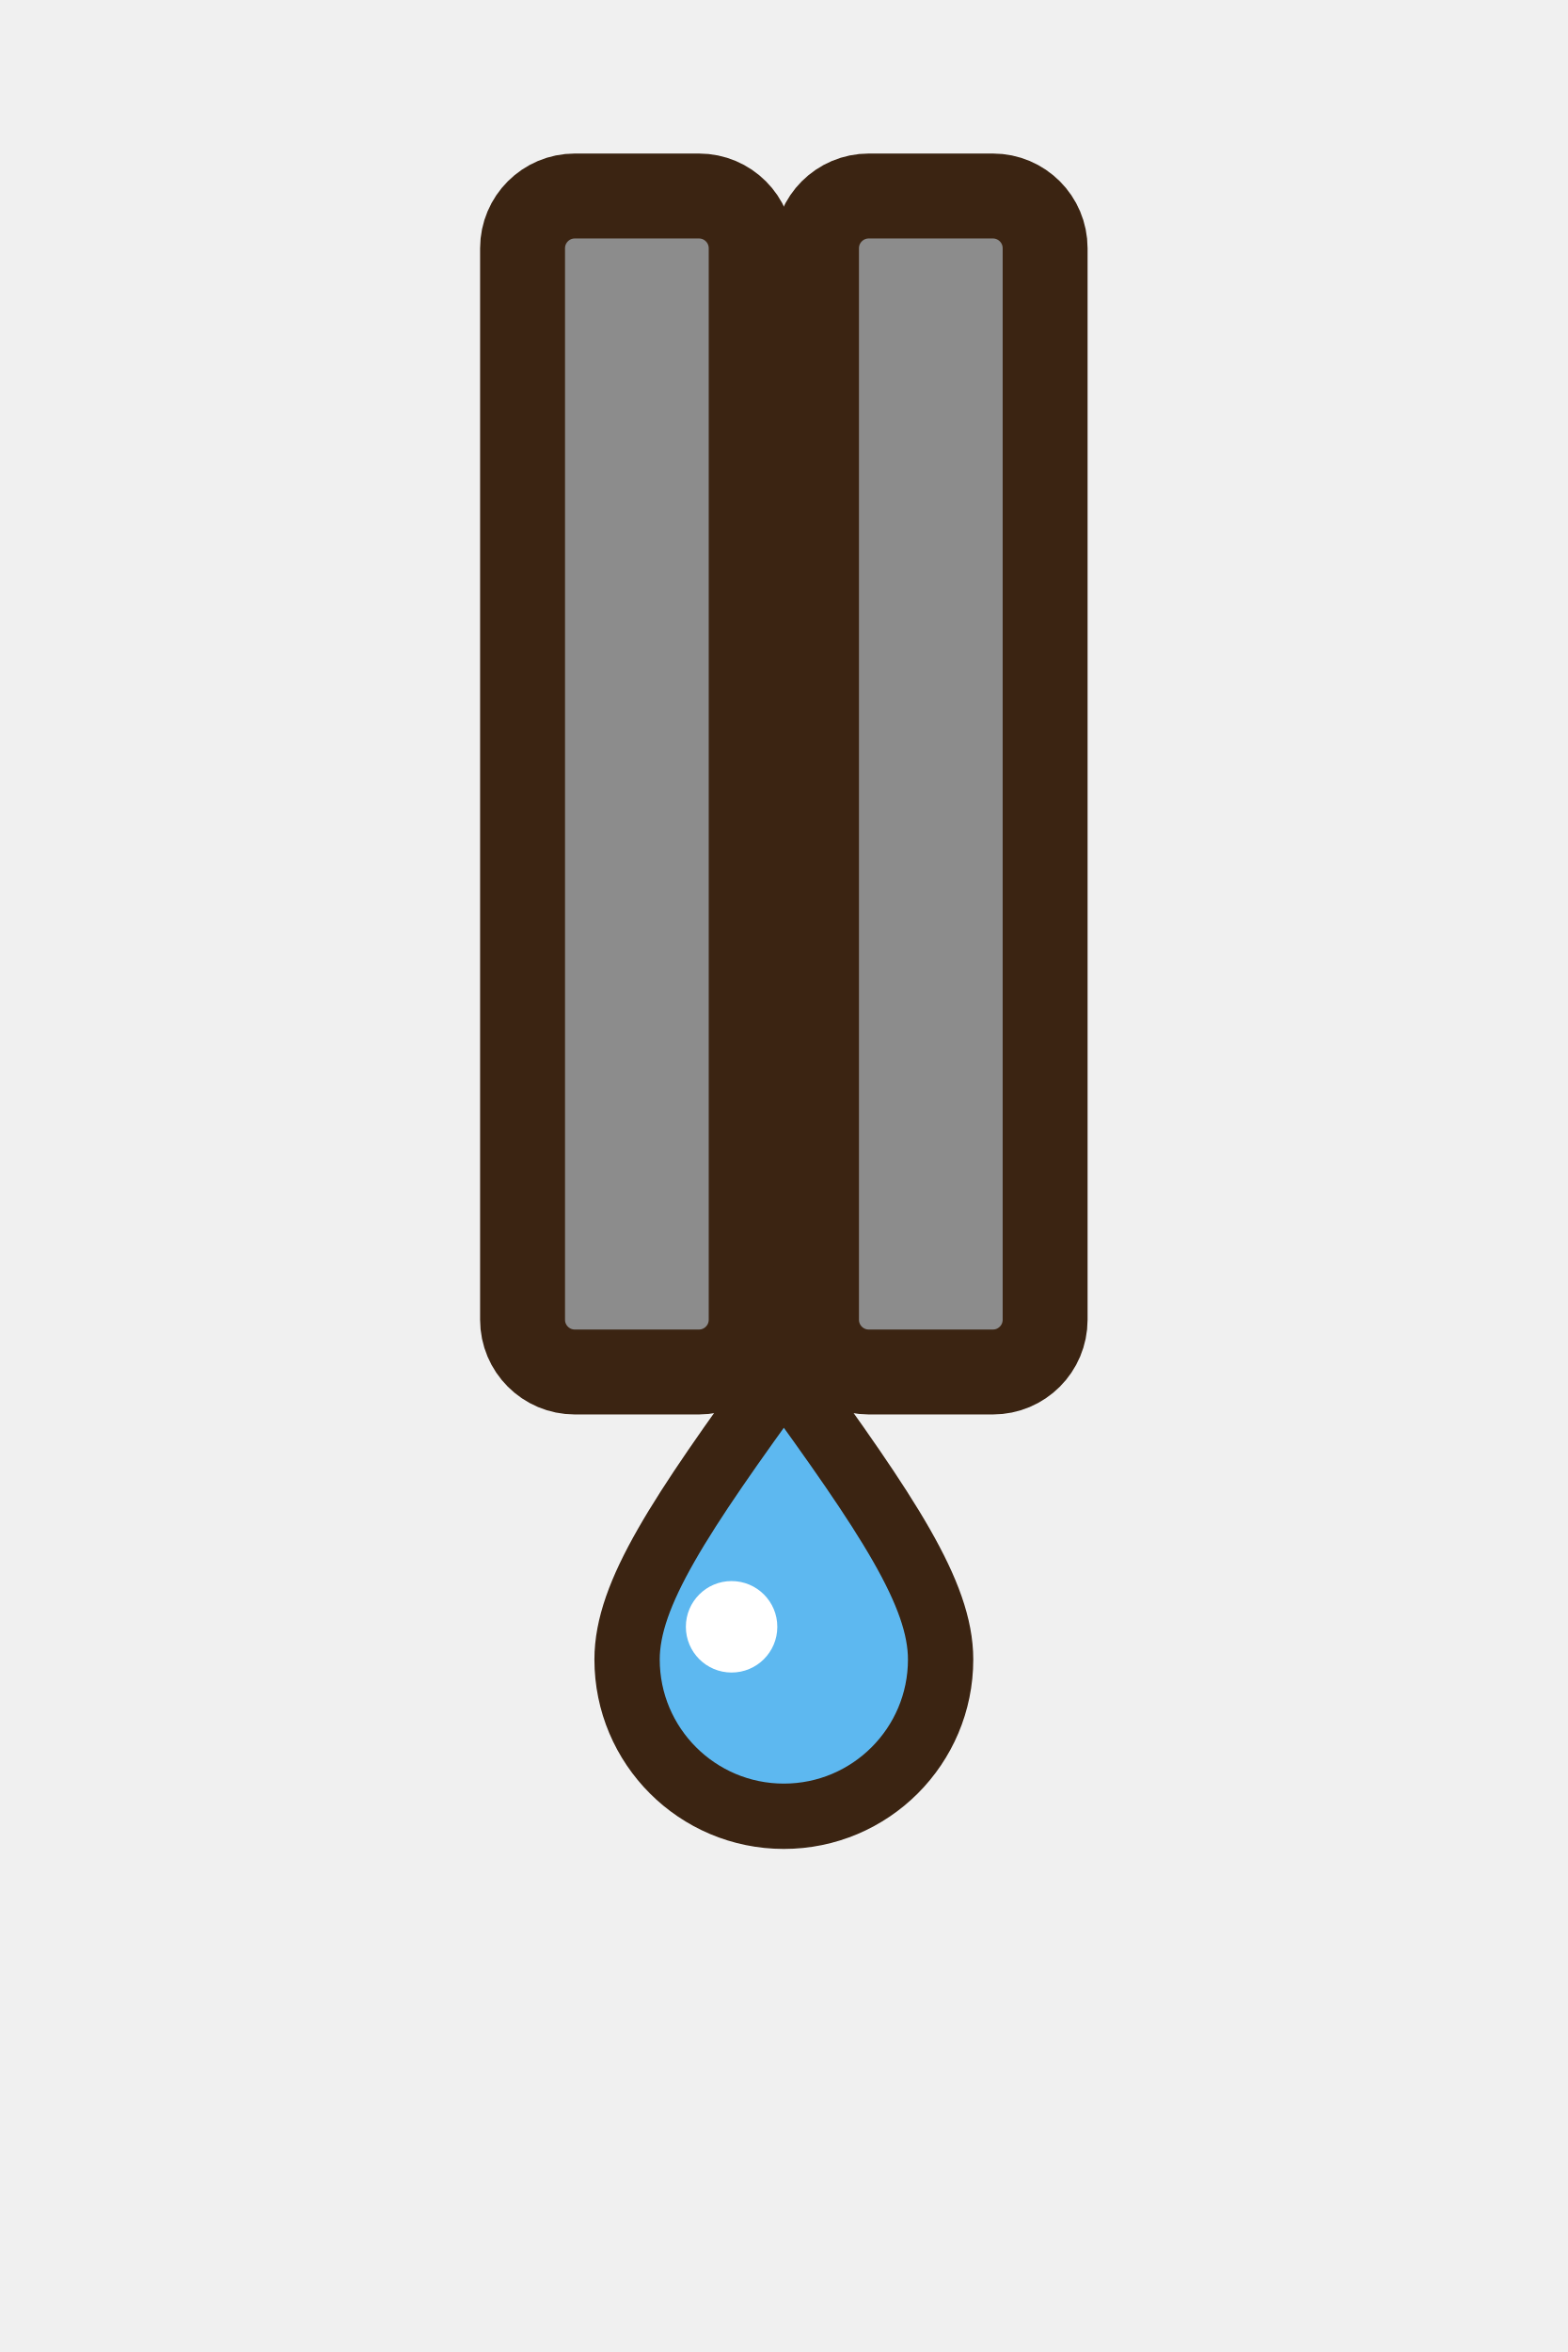
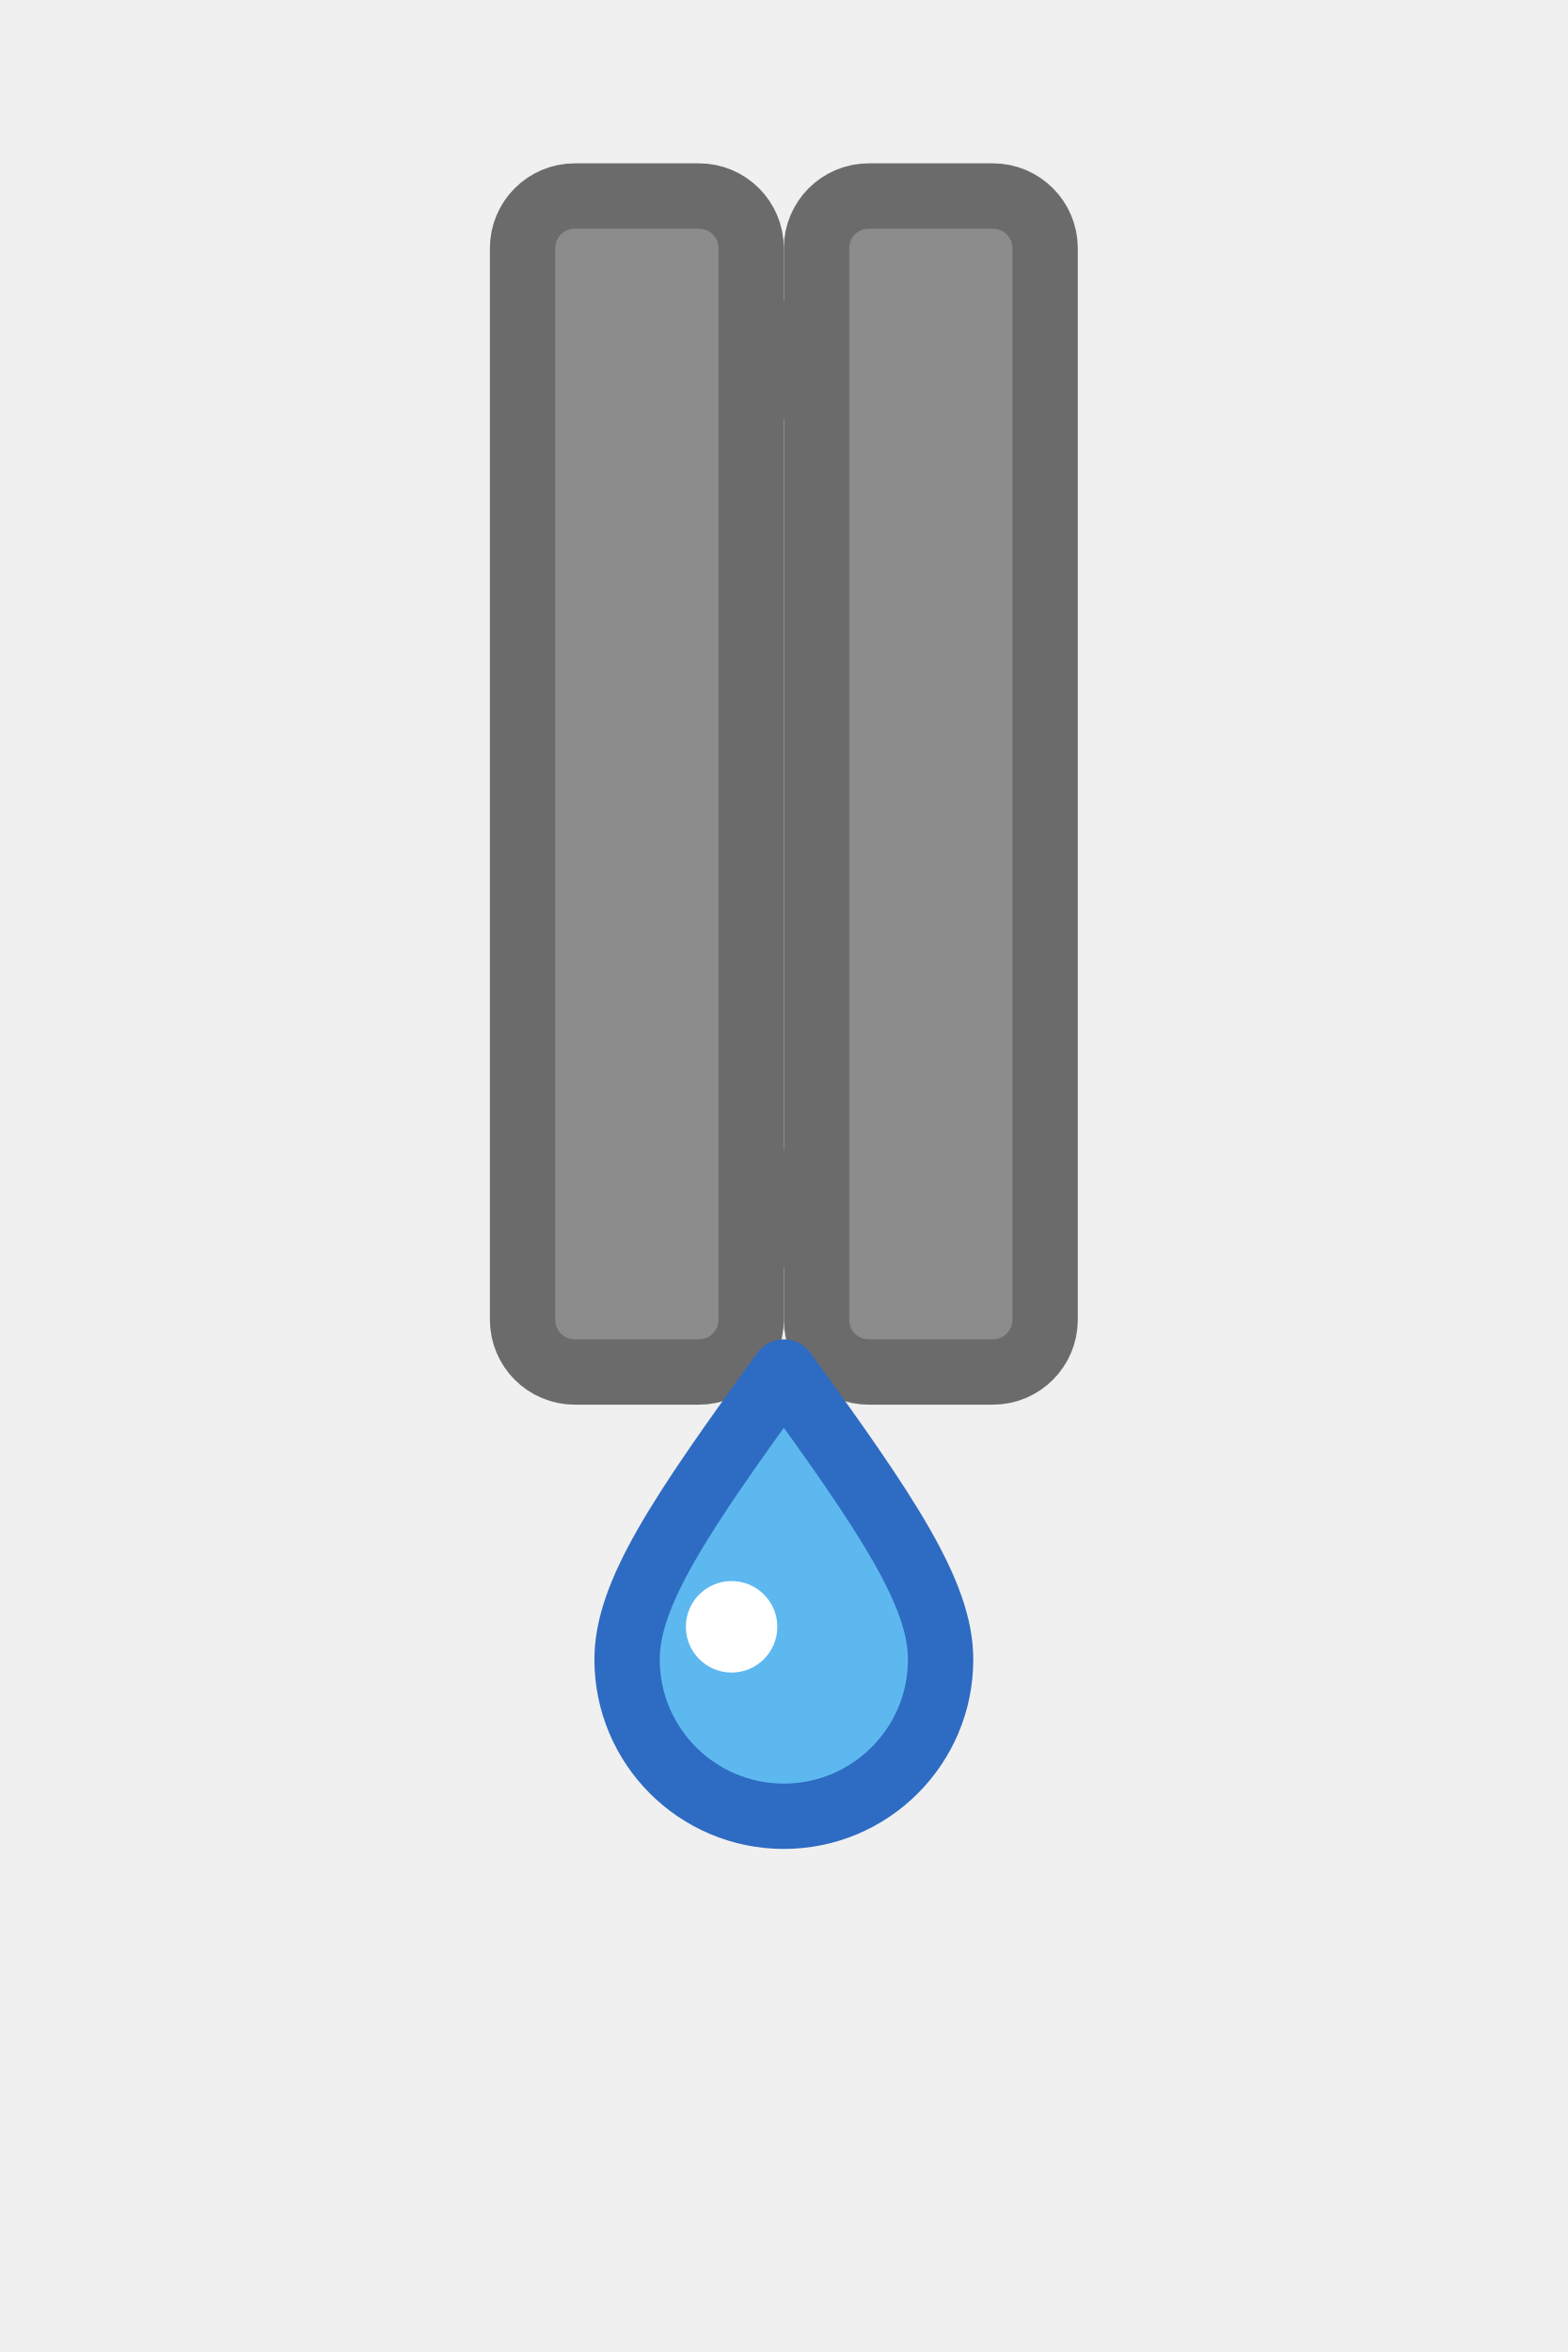
<svg xmlns="http://www.w3.org/2000/svg" width="24" height="36" viewBox="0 0 24 36" role="img" aria-labelledby="title">
  <g transform="rotate(90 12 12)">
-     <g fill="#8C8C8C" stroke="#3B2412" stroke-width="1.3">
+     <g fill="#8C8C8C" stroke="#6B6B6B" stroke-width="1">
      <rect x="3" y="8" width="18" height="3.5" rx=".8" />
      <rect x="3" y="12.5" width="18" height="3.5" rx=".8" />
    </g>
-     <g fill="#3B2412">
+     <g fill="#6B6B6B">
      <circle cx="5.5" cy="12" r=".9" />
      <circle cx="18.5" cy="12" r=".9" />
    </g>
  </g>
  <g transform="translate(12 21)">
    <g>
      <animateTransform attributeName="transform" type="translate" values="0 0;0 0;0 5.0;0 5.0" keyTimes="0;0.55;0.8;1" dur="2.4s" repeatCount="indefinite" />
      <g>
        <animateTransform attributeName="transform" type="scale" values="0.2;1;1;1" keyTimes="0;0.55;0.8;1" dur="2.4s" repeatCount="indefinite" />
        <g>
          <animate attributeName="opacity" values="1;1;1;0;0" keyTimes="0;0.55;0.79;0.8;1" dur="2.4s" repeatCount="indefinite" />
-           <path d="M0,0 C1.6,2.2 2.4,3.4 2.4,4.4 a2.4,2.4 0 0 1 -4.8,0 C-2.4,3.4 -1.6,2.2 0,0 Z" fill="#5DB8F0" stroke="#3B2412" stroke-width="1" stroke-linejoin="round" />
+           <path d="M0,0 C1.6,2.2 2.4,3.4 2.4,4.4 a2.4,2.4 0 0 1 -4.8,0 C-2.4,3.4 -1.6,2.2 0,0 Z" fill="#5DB8F0" stroke="#2E6BC2" stroke-width="1" stroke-linejoin="round" />
          <circle cx="-0.8" cy="3.9" r=".7" fill="#FFFFFF" />
        </g>
      </g>
    </g>
  </g>
  <g transform="translate(12 33)" fill="none" stroke="#5DB8F0" stroke-width="1.2" stroke-linecap="round" opacity="0">
    <animate attributeName="opacity" values="0;0;1;0" keyTimes="0;0.8;0.86;1" dur="2.4s" repeatCount="indefinite" />
    <path d="M-4,-1 l-1.5,-2 M0,-2 v-2.5 M4,-1 l1.5,-2" />
-     <path d="M-3.5,0.5 h7" stroke="#3B2412" stroke-width="1" />
+     <path d="M-3.5,0.5 h7" stroke="#2E6BC2" stroke-width="1" />
  </g>
</svg>
